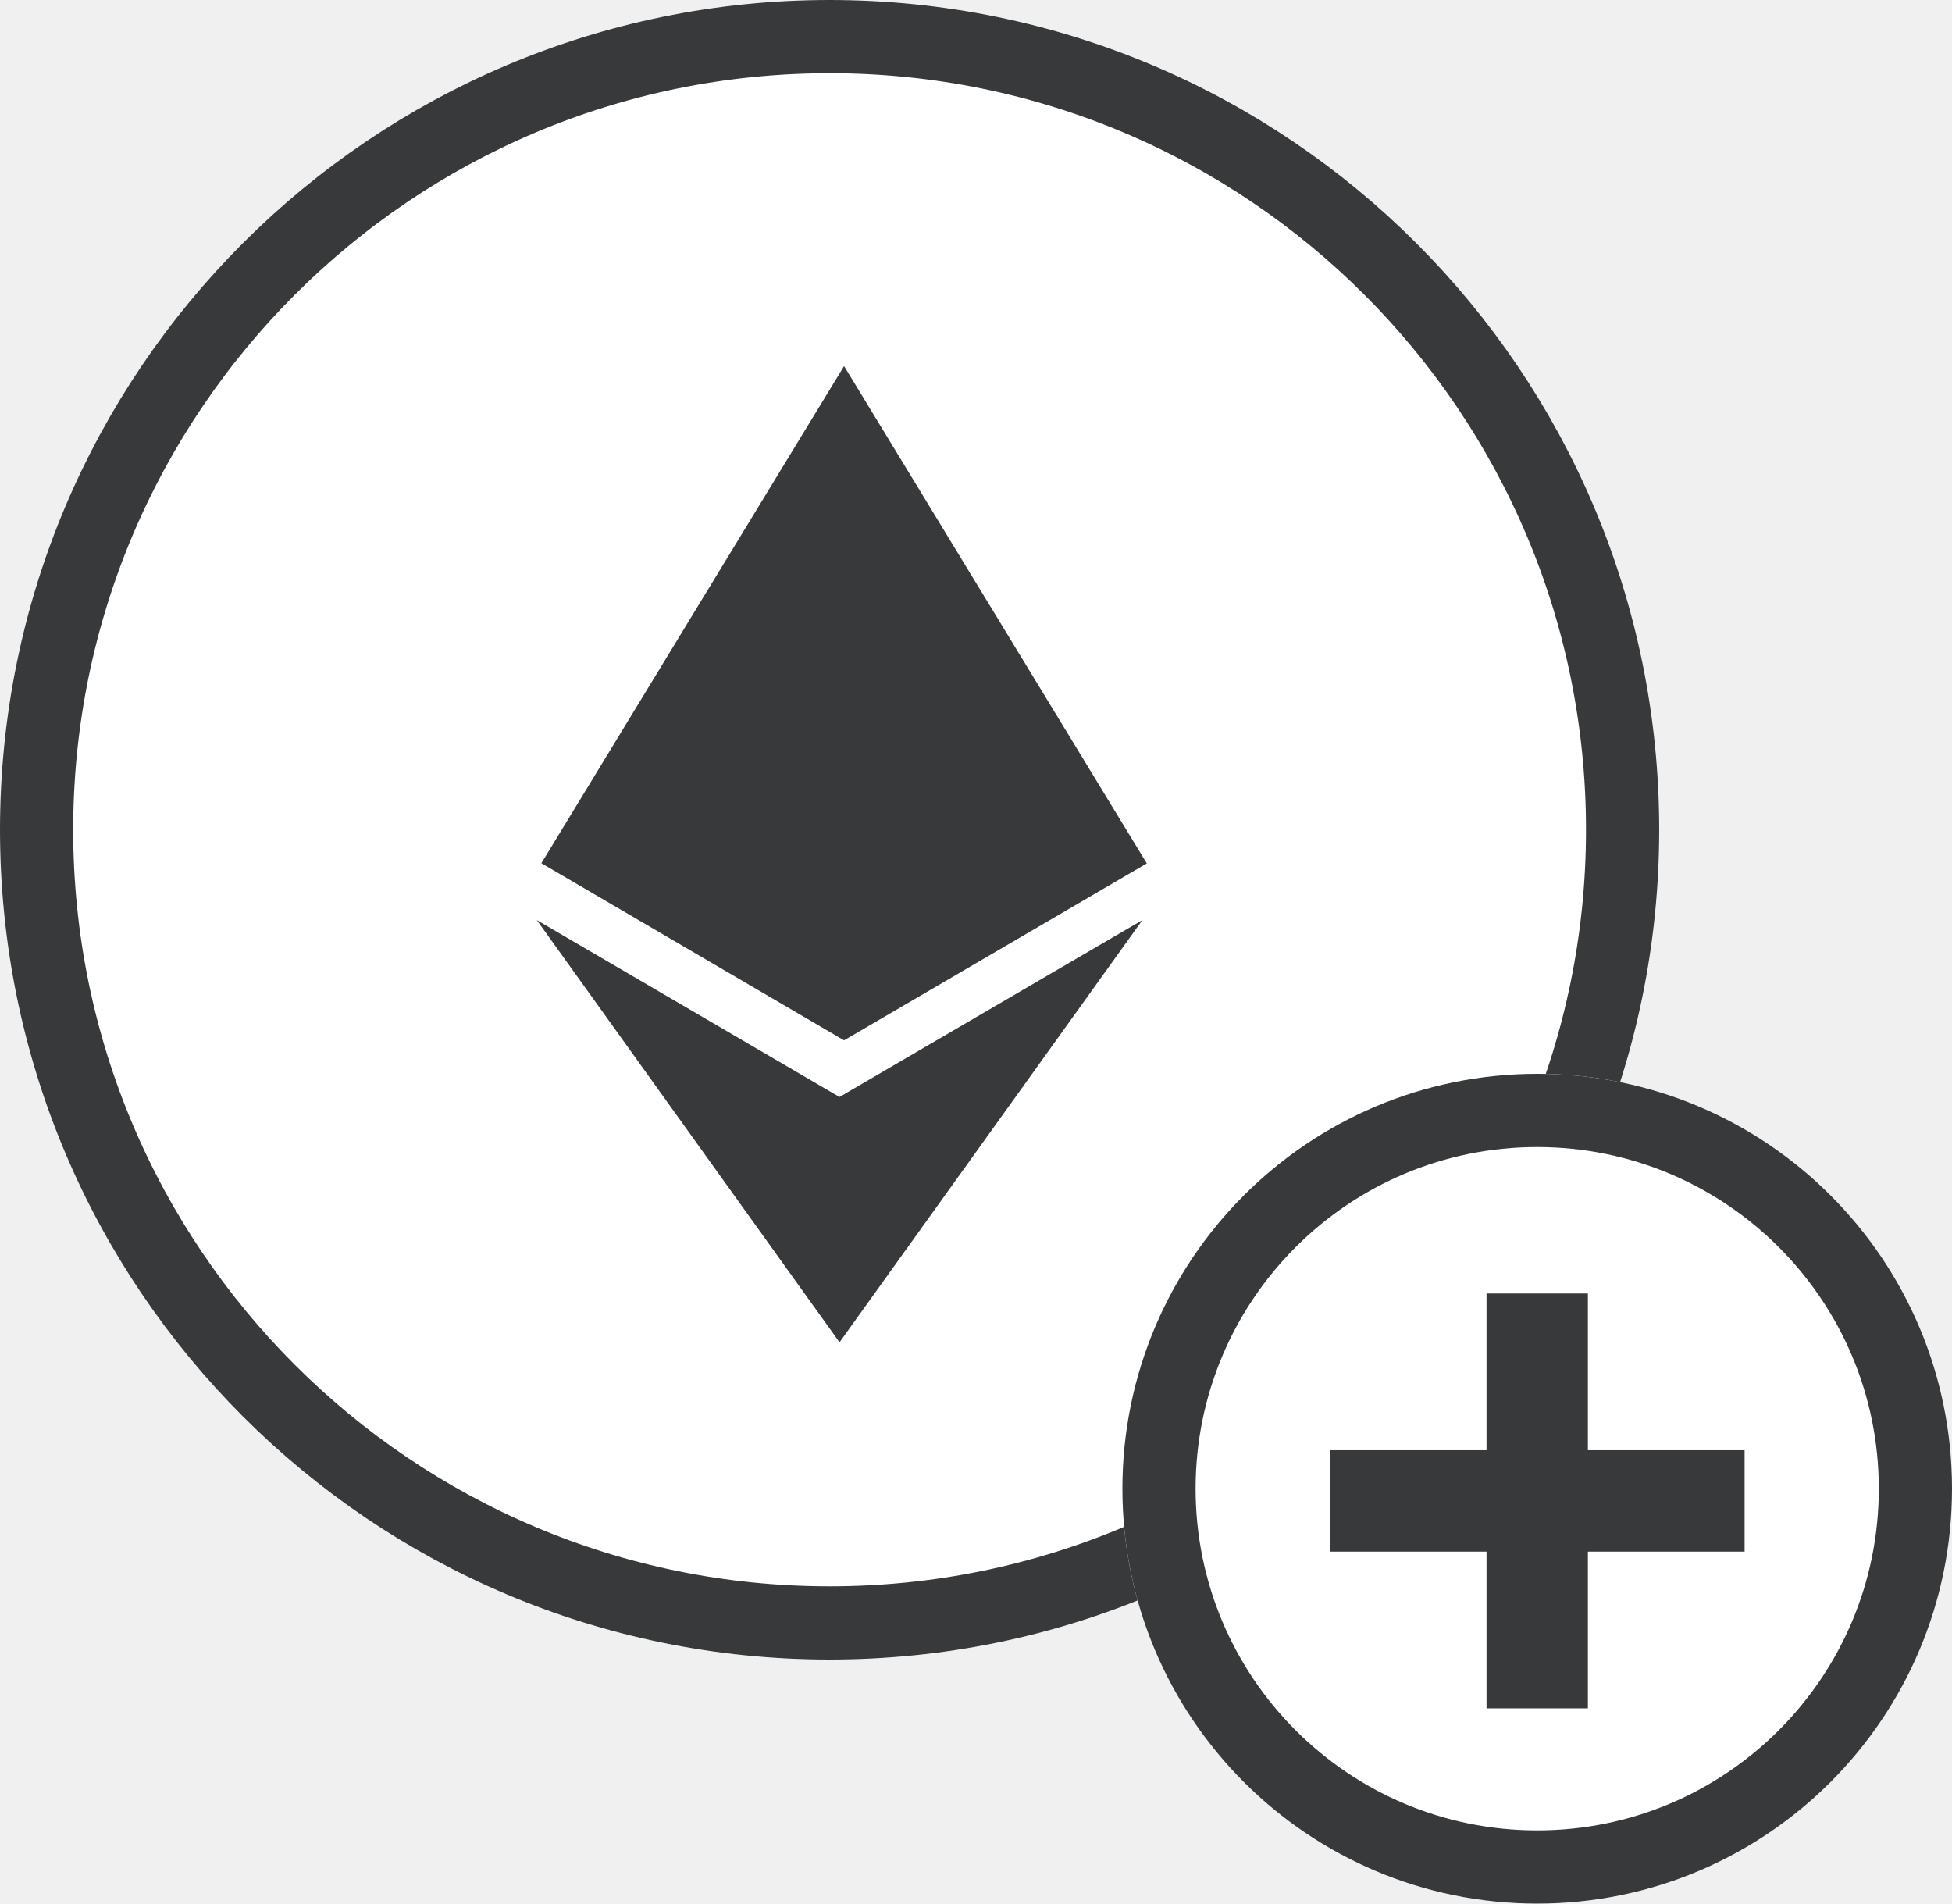
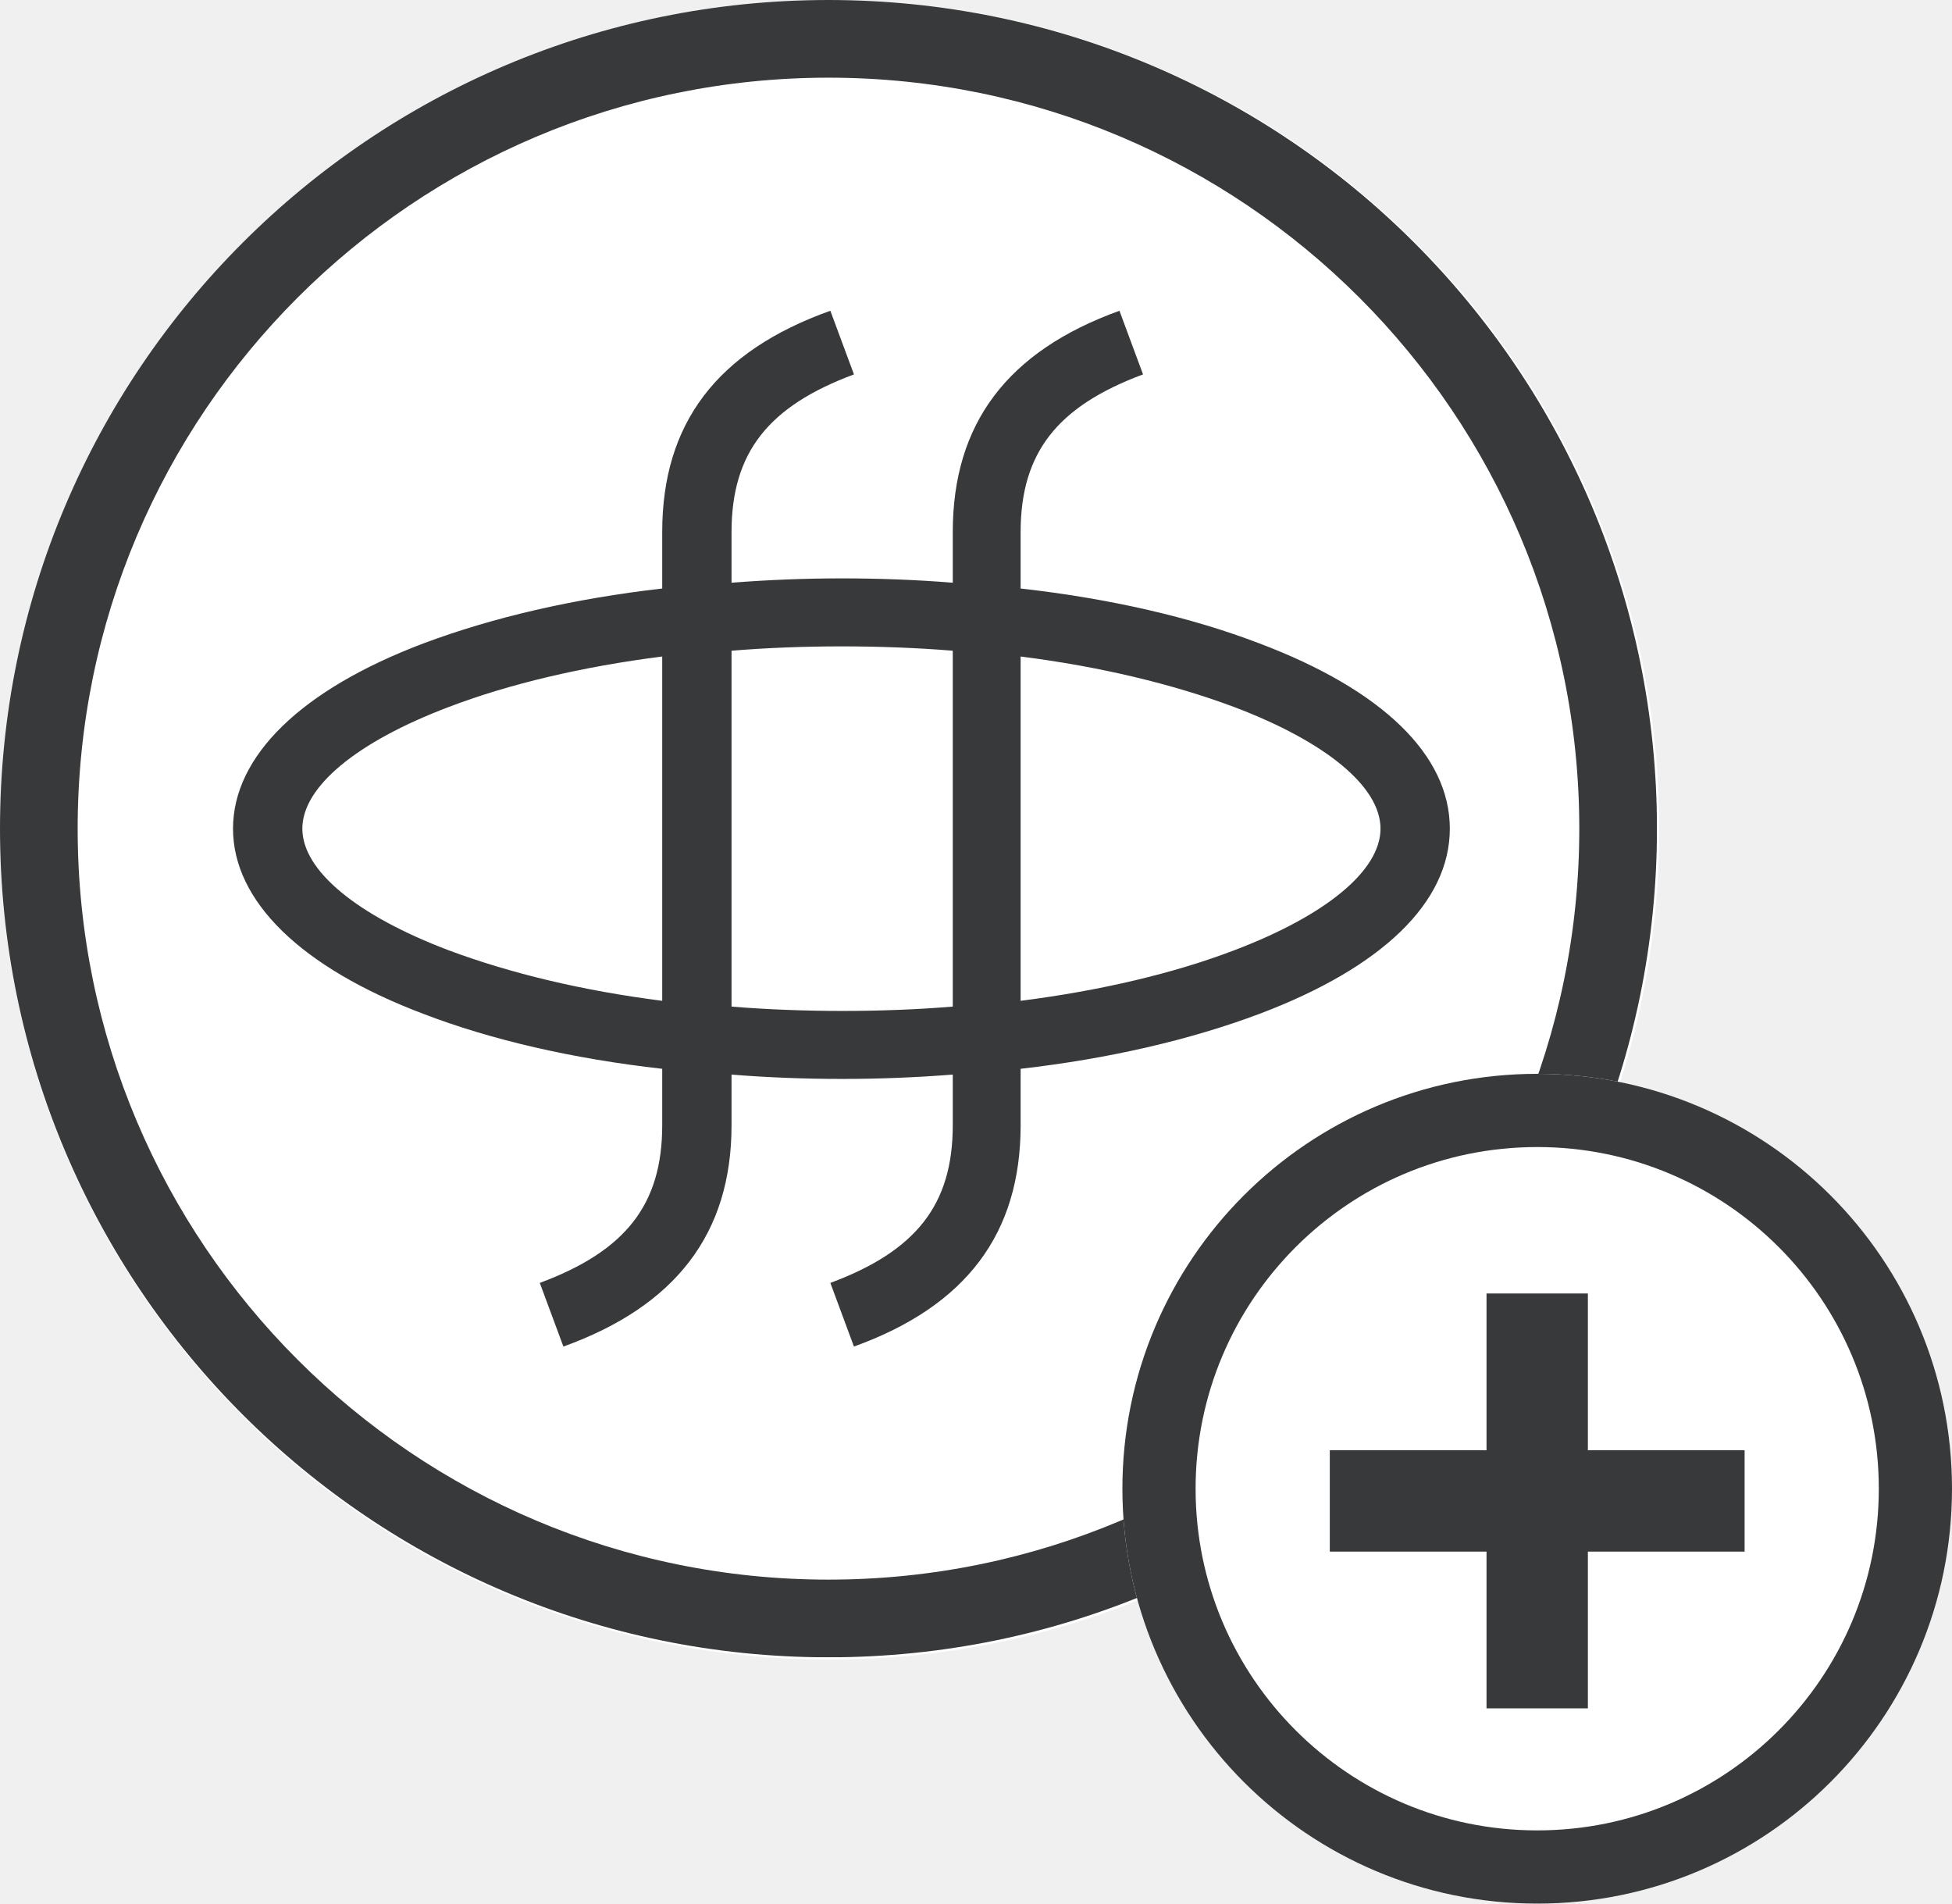
- <svg xmlns="http://www.w3.org/2000/svg" height="78" width="80">
-   <g fill="none" fill-rule="evenodd">
-     <circle cx="34" cy="34" fill="#fff" r="34" />
-     <circle cx="34" cy="34" r="32.5" stroke="#38393a" stroke-width="3" />
-     <path d="M34.407 44.95L22 37.7 34.407 55 46.82 37.7l-12.417 7.25zM34.593 15L22.187 35.37l12.406 7.258L47 35.378z" fill="#38393a" />
-     <g transform="translate(46 44)">
-       <circle cx="17" cy="17" fill="#fff" r="17" />
-       <circle cx="17" cy="17" r="15.5" stroke="#38393a" stroke-width="3" />
-       <path d="M19.077 15.423H25.5v4.154h-6.423V26h-4.154v-6.423H8.5v-4.154h6.423V9h4.154z" fill="#38393a" />
+ <svg xmlns="http://www.w3.org/2000/svg" xmlns:xlink="http://www.w3.org/1999/xlink" width="80px" height="78px" viewBox="0 0 80 78" version="1.1">
+   <defs>
+     <polygon id="path-1" points="0 0 67.908 0 67.908 67.908 0 67.908" />
+   </defs>
+   <g id="deposit-new" stroke="none" stroke-width="1" fill="none" fill-rule="evenodd">
+     <g id="deposit-eth">
+       <circle id="椭圆形" fill="#FFFFFF" fill-rule="nonzero" cx="34" cy="34" r="34" />
+       <g id="编组">
+         <mask id="mask-2" fill="white">
+           <use xlink:href="#path-1" />
+         </mask>
+         <g id="Clip-2" />
+         <circle id="椭圆形" fill="#FFFFFF" mask="url(#mask-2)" cx="33.926" cy="34.207" r="32.159" />
+         <path d="M41.829,26.9 L41.829,41.008 C45.093,40.593 48.116,39.882 50.594,38.933 C54.342,37.51 56.578,35.673 56.578,33.954 C56.578,32.235 54.342,30.397 50.594,28.975 C48.055,28.026 45.093,27.315 41.829,26.9 L41.829,26.9 Z M27.14,26.9 C23.876,27.315 20.853,28.026 18.375,28.975 C14.627,30.397 12.391,32.235 12.391,33.954 C12.391,35.673 14.627,37.51 18.375,38.933 C20.914,39.882 23.876,40.593 27.14,41.008 L27.14,26.9 Z M34.515,26.485 C32.943,26.485 31.432,26.544 29.981,26.663 L29.981,41.245 C31.432,41.364 33.003,41.423 34.515,41.423 C36.086,41.423 37.598,41.364 39.048,41.245 L39.048,26.663 C37.598,26.544 36.026,26.485 34.515,26.485 L34.515,26.485 Z M45.879,12.733 L46.846,15.341 C43.34,16.645 41.829,18.542 41.829,21.802 L41.829,24.114 C45.516,24.529 48.841,25.299 51.621,26.366 C56.639,28.263 59.419,30.931 59.419,33.954 C59.419,36.977 56.639,39.645 51.621,41.541 C48.78,42.608 45.456,43.379 41.829,43.794 L41.829,46.106 C41.829,50.551 39.592,53.516 34.998,55.175 L34.031,52.567 C37.537,51.263 39.048,49.366 39.048,46.106 L39.048,44.031 C37.537,44.149 36.026,44.209 34.515,44.209 C33.003,44.209 31.432,44.149 29.981,44.031 L29.981,46.106 C29.981,50.551 27.684,53.516 23.09,55.175 L22.123,52.567 C25.629,51.263 27.14,49.366 27.14,46.106 L27.14,43.794 C23.453,43.379 20.128,42.608 17.347,41.541 C12.33,39.645 9.55,36.918 9.55,33.954 C9.55,30.99 12.33,28.263 17.347,26.366 C20.188,25.299 23.513,24.529 27.14,24.114 L27.14,21.802 C27.14,17.356 29.377,14.393 34.031,12.733 L34.998,15.341 C31.492,16.645 29.981,18.542 29.981,21.802 L29.981,23.877 C31.492,23.758 33.003,23.699 34.515,23.699 C36.026,23.699 37.598,23.758 39.048,23.877 L39.048,21.802 C39.048,17.356 41.285,14.393 45.879,12.733 L45.879,12.733 Z M33.954,3.183 C16.96,3.183 3.183,16.96 3.183,33.954 C3.183,50.948 16.96,64.725 33.954,64.725 C50.948,64.725 64.725,50.948 64.725,33.954 C64.725,16.96 50.948,3.183 33.954,3.183 L33.954,3.183 Z M33.954,0 C52.706,0 67.908,15.202 67.908,33.954 C67.908,52.706 52.706,67.908 33.954,67.908 C15.202,67.908 -5.63083243e-05,52.706 -5.63083243e-05,33.954 C-5.63083243e-05,15.202 15.202,0 33.954,0 L33.954,0 Z" id="Fill-1" fill="#38393A" mask="url(#mask-2)" />
+       </g>
+       <g id="编组" transform="translate(46, 44)">
+         <circle id="椭圆形" fill="#FFFFFF" fill-rule="nonzero" cx="17" cy="17" r="17" />
+         <circle id="椭圆形" stroke="#38393A" stroke-width="3" cx="17" cy="17" r="15.5" />
+         <polygon id="路径" fill="#38393A" fill-rule="nonzero" points="19.077 15.423 25.5 15.423 25.5 19.577 19.077 19.577 19.077 26 14.923 26 14.923 19.577 8.5 19.577 8.5 15.423 14.923 15.423 14.923 9 19.077 9" />
+       </g>
    </g>
  </g>
</svg>
